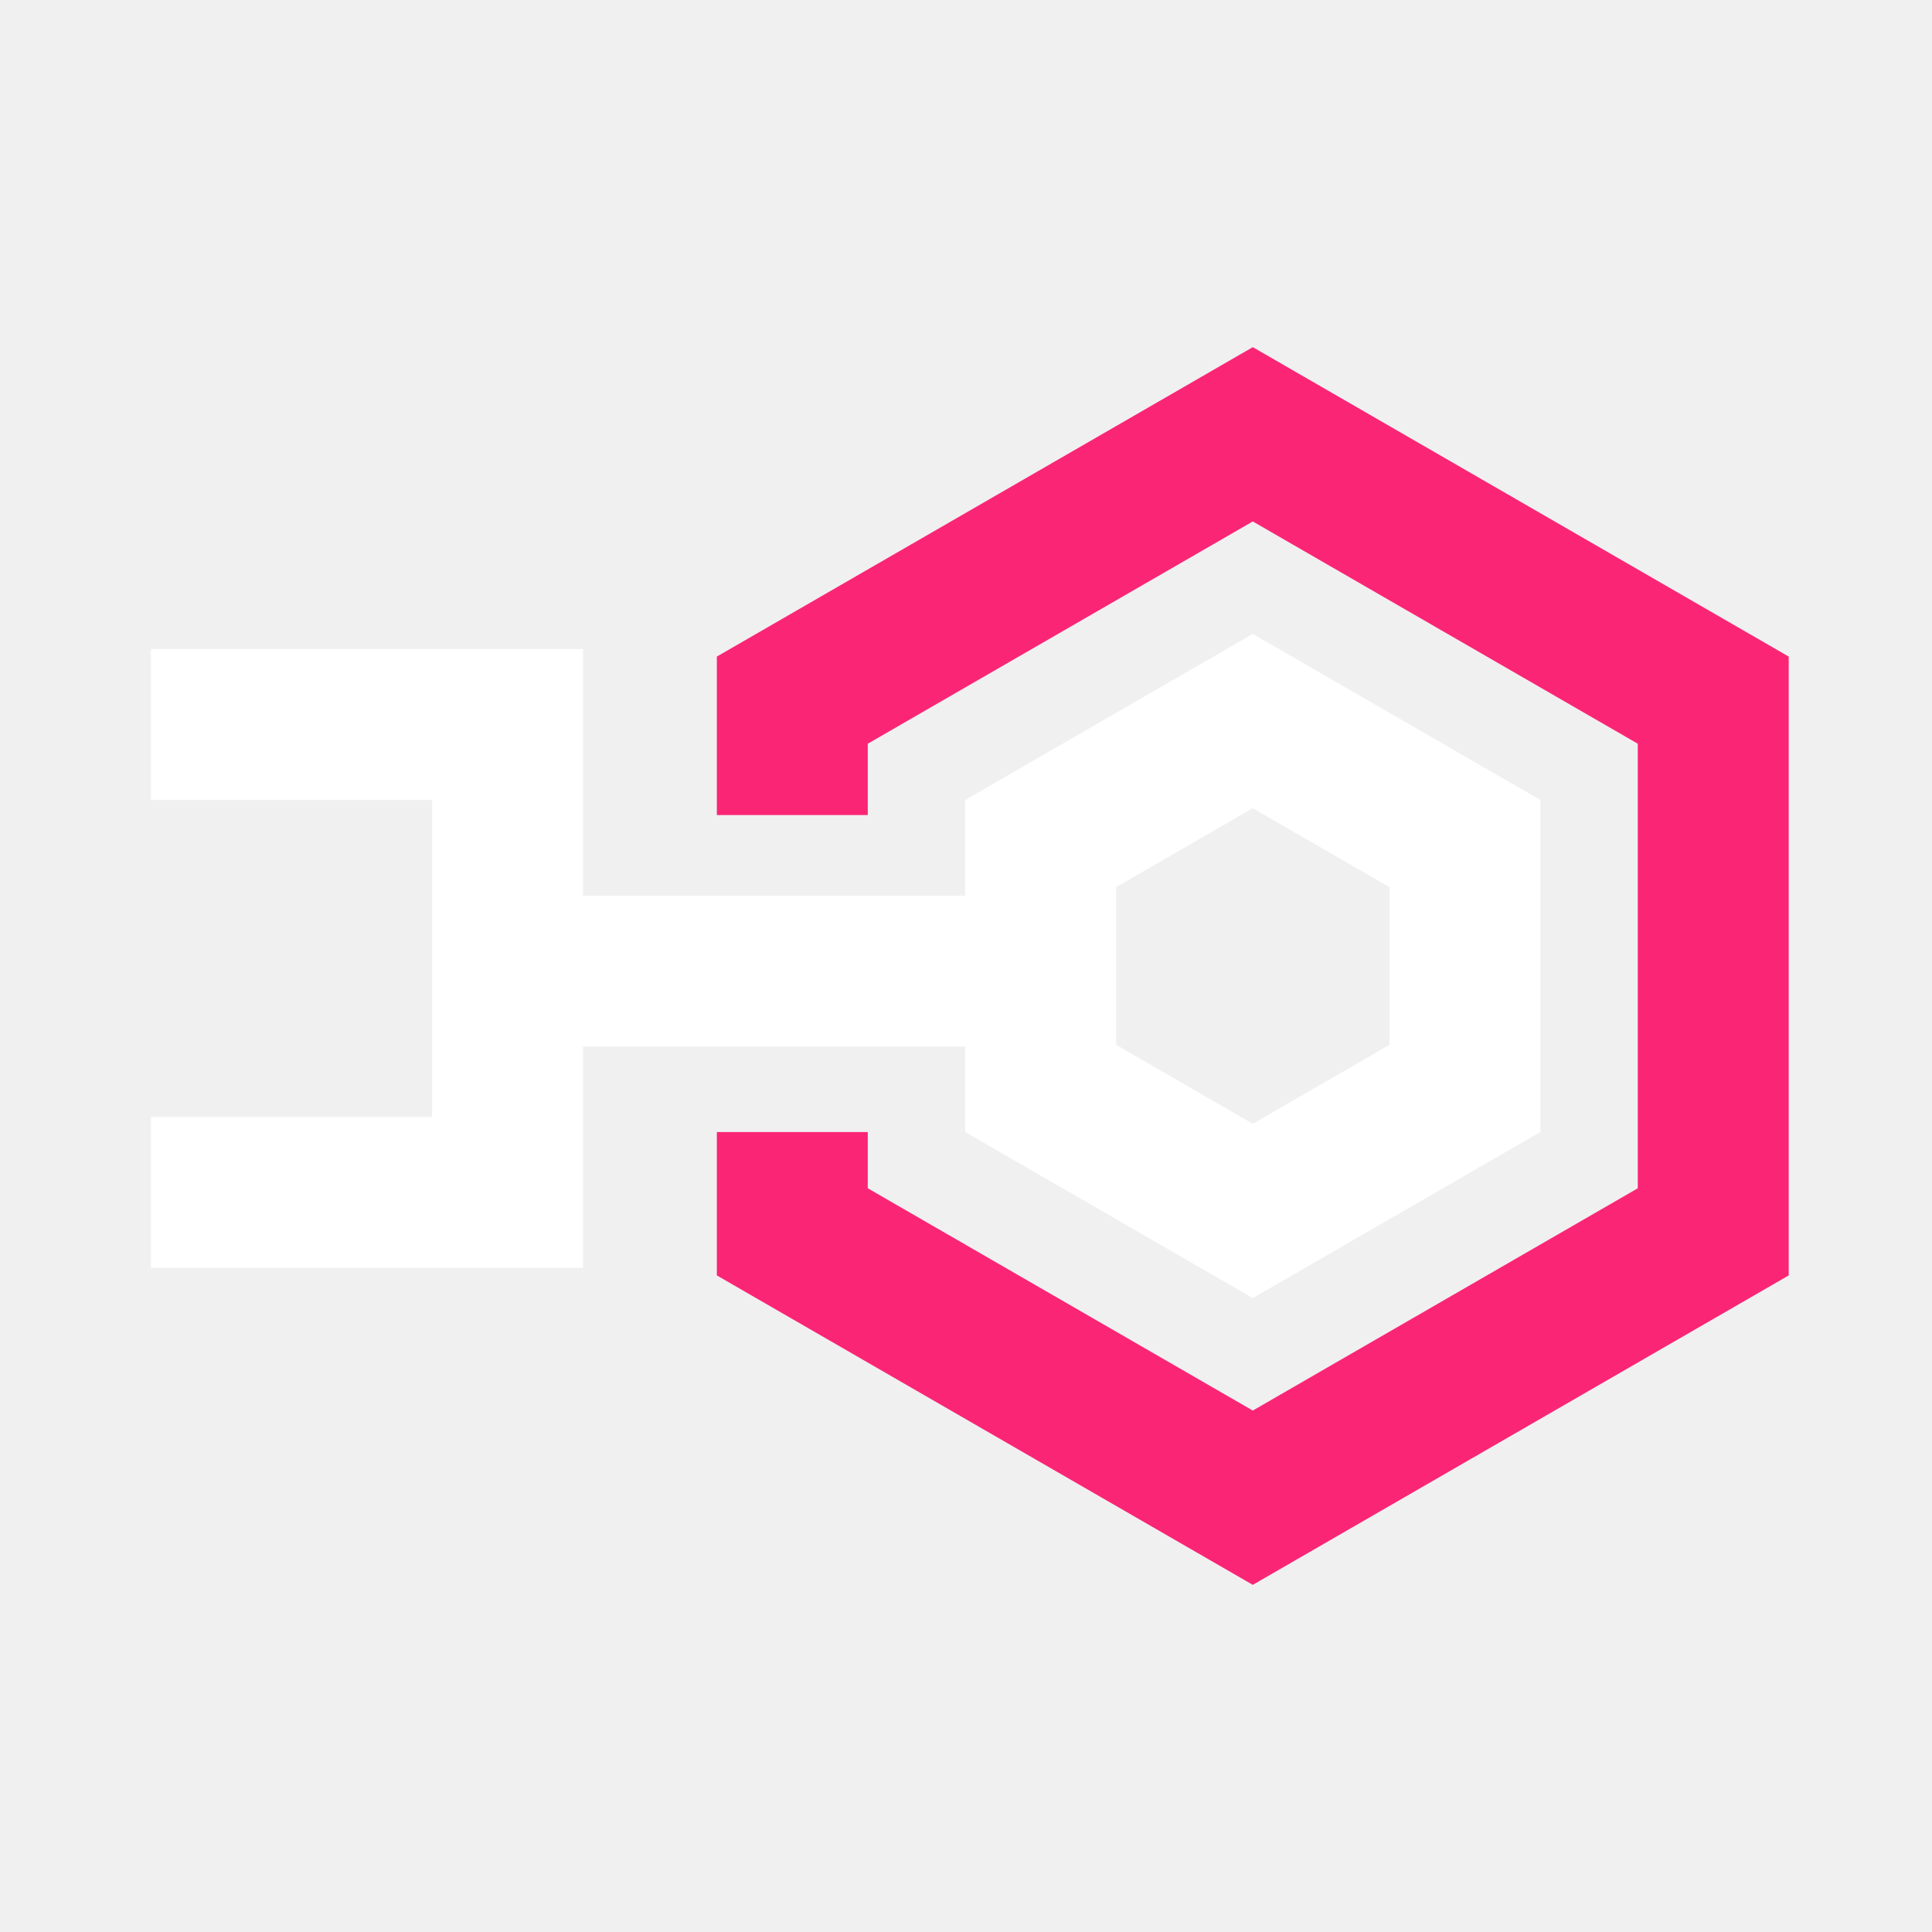
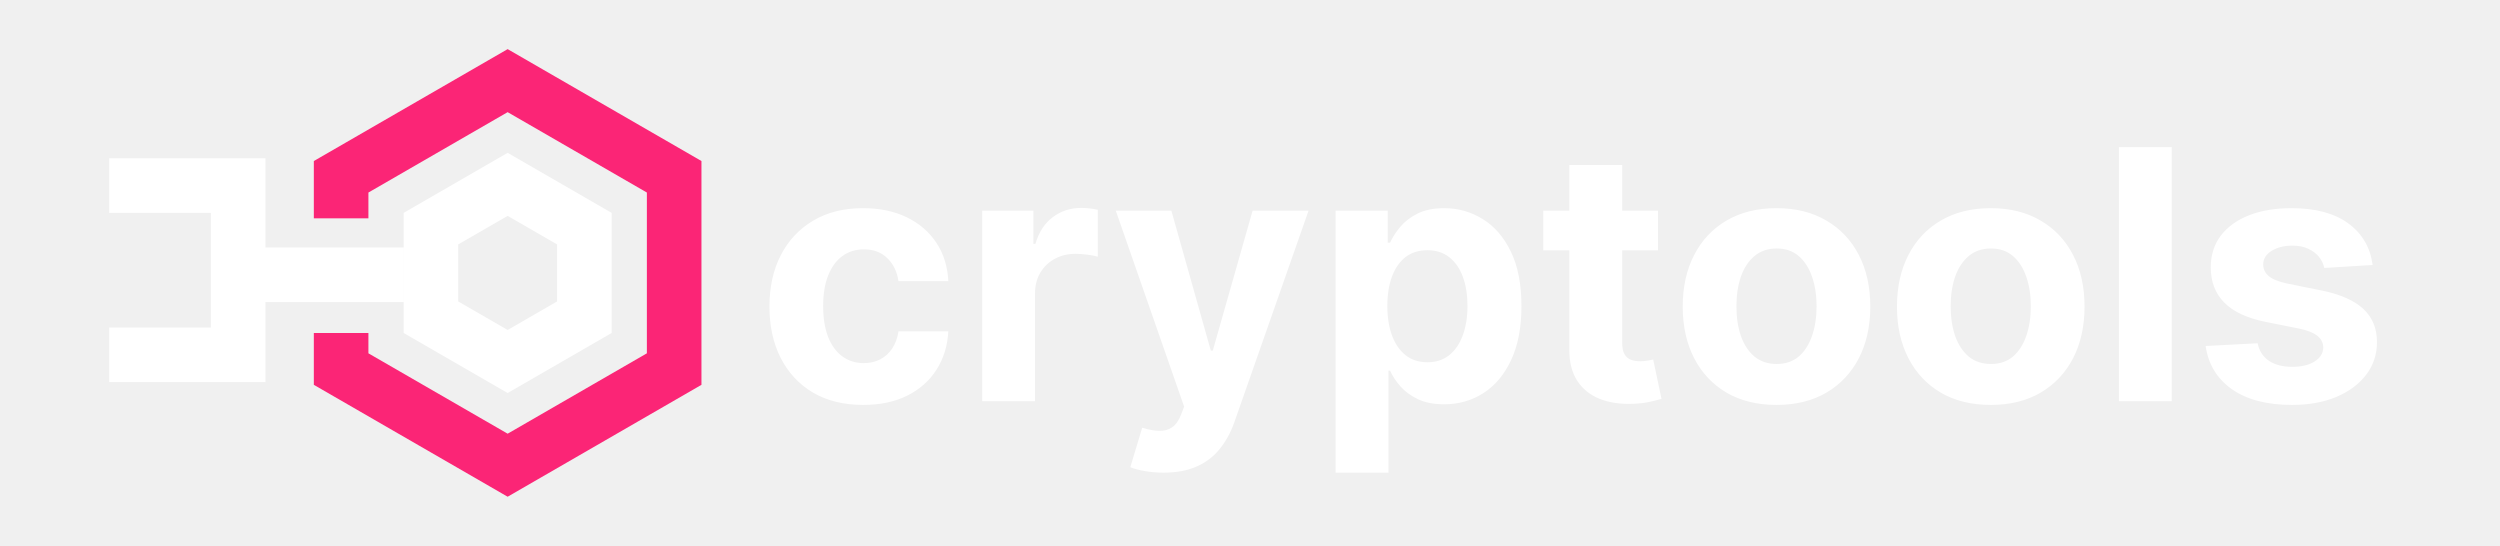
- <svg xmlns="http://www.w3.org/2000/svg" width="128" height="128" viewBox="0 0 128 128" fill="none">
-   <path d="M10 48H33.628V64.338M10 79H33.628V64.338M33.628 64.338H64" stroke="white" stroke-width="10" />
-   <path fill-rule="evenodd" clip-rule="evenodd" d="M57.493 49.273L83 34.547L108.507 49.273V78.727L83 93.453L57.493 78.727V75H47.493V84.5L83 105L118.507 84.5V43.5L83 23L47.493 43.5V54H57.493V49.273Z" fill="#FB2576" />
-   <path d="M68.947 55.887L83 47.773L97.053 55.887V72.113L83 80.227L68.947 72.113V55.887Z" stroke="white" stroke-width="10" />
+ <svg xmlns="http://www.w3.org/2000/svg" width="458" height="100" viewBox="0 0 458 100" fill="none">
+   <path d="M20 34H43.628V50.338M20 65H43.628V50.338M43.628 50.338H74" stroke="white" stroke-width="10" />
+   <path fill-rule="evenodd" clip-rule="evenodd" d="M67.493 35.273L93 20.547L118.507 35.273V64.727L93 79.453L67.493 64.727V61H57.493V70.5L93 91L128.507 70.5V29.5L93 9L57.493 29.5V40H67.493V35.273Z" fill="#FB2576" />
+   <path d="M78.947 41.887L93 33.773L107.053 41.887V58.113L93 66.227L78.947 58.113V41.887Z" stroke="white" stroke-width="10" />
+   <path d="M158.143 74.182C154.568 74.182 151.492 73.424 148.916 71.909C146.356 70.379 144.386 68.258 143.007 65.546C141.643 62.833 140.962 59.712 140.962 56.182C140.962 52.606 141.651 49.47 143.03 46.773C144.424 44.061 146.401 41.947 148.962 40.432C151.522 38.901 154.568 38.136 158.098 38.136C161.143 38.136 163.81 38.689 166.098 39.795C168.386 40.901 170.196 42.455 171.53 44.455C172.863 46.455 173.598 48.803 173.734 51.5H164.598C164.34 49.758 163.659 48.356 162.552 47.295C161.462 46.22 160.03 45.682 158.257 45.682C156.757 45.682 155.446 46.091 154.325 46.909C153.219 47.712 152.356 48.886 151.734 50.432C151.113 51.977 150.802 53.849 150.802 56.045C150.802 58.273 151.106 60.167 151.712 61.727C152.333 63.288 153.204 64.477 154.325 65.296C155.446 66.114 156.757 66.523 158.257 66.523C159.363 66.523 160.356 66.296 161.234 65.841C162.128 65.386 162.863 64.727 163.439 63.864C164.03 62.985 164.416 61.932 164.598 60.705H173.734C173.583 63.371 172.856 65.72 171.552 67.75C170.265 69.765 168.484 71.341 166.212 72.477C163.939 73.614 161.249 74.182 158.143 74.182ZM179.933 73.5V38.591H189.32V44.682H189.683C190.32 42.515 191.388 40.879 192.888 39.773C194.388 38.651 196.115 38.091 198.07 38.091C198.554 38.091 199.077 38.121 199.638 38.182C200.198 38.242 200.691 38.326 201.115 38.432V47.023C200.66 46.886 200.032 46.765 199.229 46.659C198.426 46.553 197.691 46.5 197.024 46.5C195.6 46.5 194.327 46.811 193.206 47.432C192.1 48.038 191.221 48.886 190.57 49.977C189.933 51.068 189.615 52.326 189.615 53.75V73.5H179.933ZM213.16 86.591C211.933 86.591 210.782 86.492 209.706 86.296C208.645 86.114 207.767 85.879 207.07 85.591L209.251 78.364C210.388 78.712 211.41 78.901 212.32 78.932C213.244 78.962 214.039 78.75 214.706 78.296C215.388 77.841 215.941 77.068 216.365 75.977L216.933 74.5L204.41 38.591H214.592L221.82 64.227H222.183L229.479 38.591H239.729L226.16 77.273C225.509 79.151 224.623 80.788 223.501 82.182C222.395 83.591 220.994 84.674 219.297 85.432C217.6 86.204 215.554 86.591 213.16 86.591ZM244.683 86.591V38.591H254.229V44.455H254.66C255.085 43.515 255.698 42.561 256.501 41.591C257.32 40.606 258.38 39.788 259.683 39.136C261.001 38.47 262.638 38.136 264.592 38.136C267.138 38.136 269.486 38.803 271.638 40.136C273.789 41.455 275.509 43.447 276.797 46.114C278.085 48.765 278.729 52.091 278.729 56.091C278.729 59.985 278.1 63.273 276.842 65.954C275.6 68.621 273.903 70.644 271.751 72.023C269.615 73.386 267.221 74.068 264.57 74.068C262.691 74.068 261.092 73.758 259.774 73.136C258.471 72.515 257.403 71.735 256.57 70.796C255.736 69.841 255.1 68.879 254.66 67.909H254.365V86.591H244.683ZM254.16 56.045C254.16 58.121 254.448 59.932 255.024 61.477C255.6 63.023 256.433 64.227 257.524 65.091C258.615 65.939 259.941 66.364 261.501 66.364C263.077 66.364 264.41 65.932 265.501 65.068C266.592 64.189 267.418 62.977 267.979 61.432C268.554 59.871 268.842 58.076 268.842 56.045C268.842 54.03 268.562 52.258 268.001 50.727C267.441 49.197 266.615 48 265.524 47.136C264.433 46.273 263.092 45.841 261.501 45.841C259.926 45.841 258.592 46.258 257.501 47.091C256.426 47.924 255.6 49.106 255.024 50.636C254.448 52.167 254.16 53.97 254.16 56.045ZM303.751 38.591V45.864H282.729V38.591H303.751ZM287.501 30.227H297.183V62.773C297.183 63.667 297.32 64.364 297.592 64.864C297.865 65.349 298.244 65.689 298.729 65.886C299.229 66.083 299.804 66.182 300.456 66.182C300.91 66.182 301.365 66.144 301.82 66.068C302.274 65.977 302.623 65.909 302.865 65.864L304.388 73.068C303.903 73.22 303.221 73.394 302.342 73.591C301.463 73.803 300.395 73.932 299.138 73.977C296.804 74.068 294.759 73.758 293.001 73.046C291.259 72.333 289.903 71.227 288.933 69.727C287.963 68.227 287.486 66.333 287.501 64.046V30.227ZM325.456 74.182C321.926 74.182 318.873 73.432 316.297 71.932C313.736 70.417 311.759 68.311 310.365 65.614C308.971 62.901 308.274 59.758 308.274 56.182C308.274 52.576 308.971 49.424 310.365 46.727C311.759 44.015 313.736 41.909 316.297 40.409C318.873 38.894 321.926 38.136 325.456 38.136C328.986 38.136 332.032 38.894 334.592 40.409C337.168 41.909 339.153 44.015 340.547 46.727C341.941 49.424 342.638 52.576 342.638 56.182C342.638 59.758 341.941 62.901 340.547 65.614C339.153 68.311 337.168 70.417 334.592 71.932C332.032 73.432 328.986 74.182 325.456 74.182ZM325.501 66.682C327.107 66.682 328.448 66.227 329.524 65.318C330.6 64.394 331.41 63.136 331.956 61.545C332.517 59.955 332.797 58.144 332.797 56.114C332.797 54.083 332.517 52.273 331.956 50.682C331.41 49.091 330.6 47.833 329.524 46.909C328.448 45.985 327.107 45.523 325.501 45.523C323.88 45.523 322.517 45.985 321.41 46.909C320.32 47.833 319.494 49.091 318.933 50.682C318.388 52.273 318.115 54.083 318.115 56.114C318.115 58.144 318.388 59.955 318.933 61.545C319.494 63.136 320.32 64.394 321.41 65.318C322.517 66.227 323.88 66.682 325.501 66.682ZM364.706 74.182C361.176 74.182 358.123 73.432 355.547 71.932C352.986 70.417 351.009 68.311 349.615 65.614C348.221 62.901 347.524 59.758 347.524 56.182C347.524 52.576 348.221 49.424 349.615 46.727C351.009 44.015 352.986 41.909 355.547 40.409C358.123 38.894 361.176 38.136 364.706 38.136C368.236 38.136 371.282 38.894 373.842 40.409C376.418 41.909 378.403 44.015 379.797 46.727C381.191 49.424 381.888 52.576 381.888 56.182C381.888 59.758 381.191 62.901 379.797 65.614C378.403 68.311 376.418 70.417 373.842 71.932C371.282 73.432 368.236 74.182 364.706 74.182ZM364.751 66.682C366.357 66.682 367.698 66.227 368.774 65.318C369.85 64.394 370.66 63.136 371.206 61.545C371.767 59.955 372.047 58.144 372.047 56.114C372.047 54.083 371.767 52.273 371.206 50.682C370.66 49.091 369.85 47.833 368.774 46.909C367.698 45.985 366.357 45.523 364.751 45.523C363.13 45.523 361.767 45.985 360.66 46.909C359.57 47.833 358.744 49.091 358.183 50.682C357.638 52.273 357.365 54.083 357.365 56.114C357.365 58.144 357.638 59.955 358.183 61.545C358.744 63.136 359.57 64.394 360.66 65.318C361.767 66.227 363.13 66.682 364.751 66.682ZM397.865 26.954V73.5H388.183V26.954H397.865ZM434.666 48.545L425.802 49.091C425.651 48.333 425.325 47.651 424.825 47.045C424.325 46.424 423.666 45.932 422.848 45.568C422.045 45.189 421.083 45 419.962 45C418.462 45 417.196 45.318 416.166 45.955C415.136 46.576 414.621 47.409 414.621 48.455C414.621 49.288 414.954 49.992 415.621 50.568C416.287 51.144 417.431 51.606 419.052 51.955L425.371 53.227C428.765 53.924 431.295 55.045 432.962 56.591C434.628 58.136 435.462 60.167 435.462 62.682C435.462 64.97 434.787 66.977 433.439 68.704C432.106 70.432 430.272 71.78 427.939 72.75C425.621 73.704 422.946 74.182 419.916 74.182C415.295 74.182 411.613 73.22 408.871 71.296C406.143 69.356 404.545 66.72 404.075 63.386L413.598 62.886C413.886 64.296 414.583 65.371 415.689 66.114C416.795 66.841 418.212 67.204 419.939 67.204C421.636 67.204 422.999 66.879 424.03 66.227C425.075 65.561 425.606 64.704 425.621 63.659C425.606 62.78 425.234 62.061 424.507 61.5C423.78 60.924 422.659 60.485 421.143 60.182L415.098 58.977C411.689 58.295 409.151 57.114 407.484 55.432C405.833 53.75 405.007 51.606 405.007 49C405.007 46.758 405.613 44.826 406.825 43.205C408.052 41.583 409.772 40.333 411.984 39.455C414.212 38.576 416.818 38.136 419.802 38.136C424.212 38.136 427.681 39.068 430.212 40.932C432.757 42.795 434.242 45.333 434.666 48.545Z" fill="white" />
</svg>
